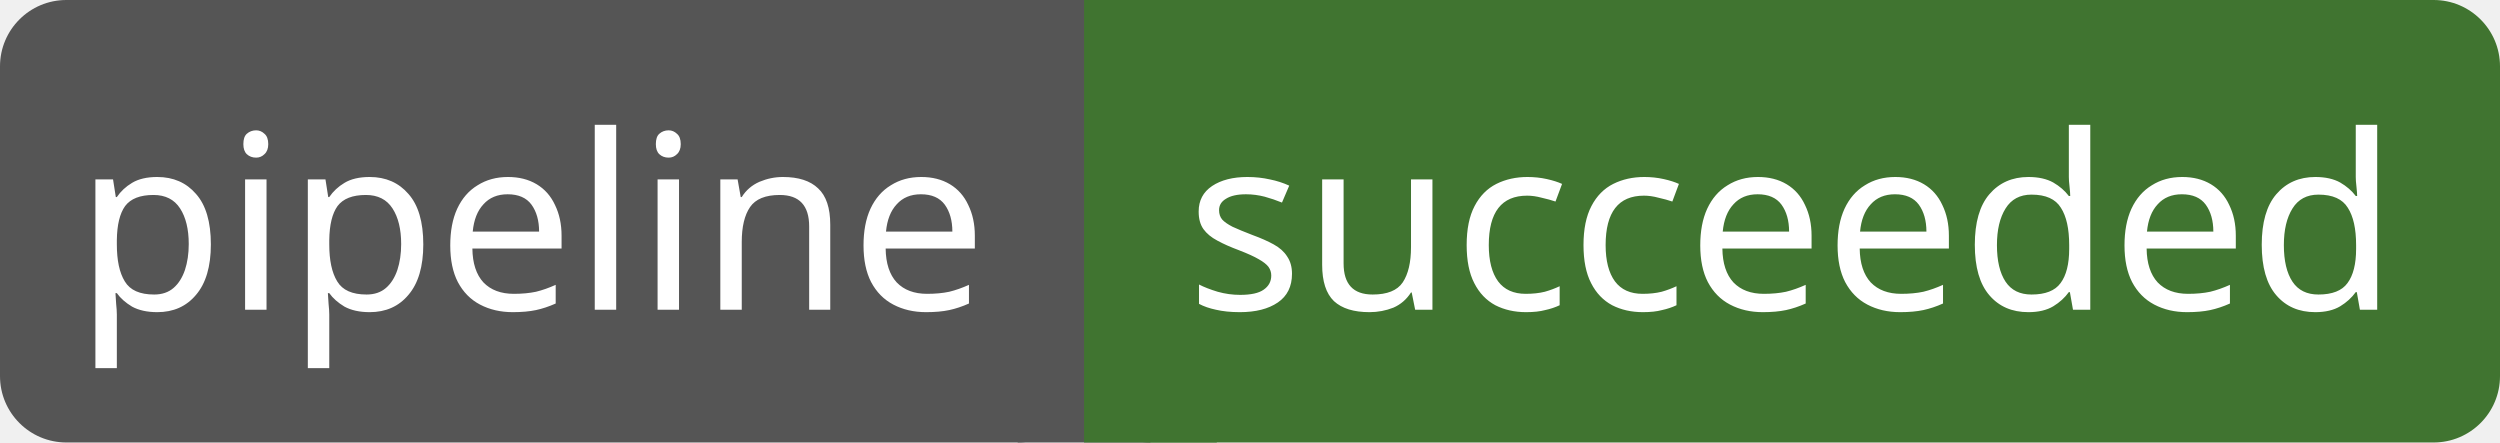
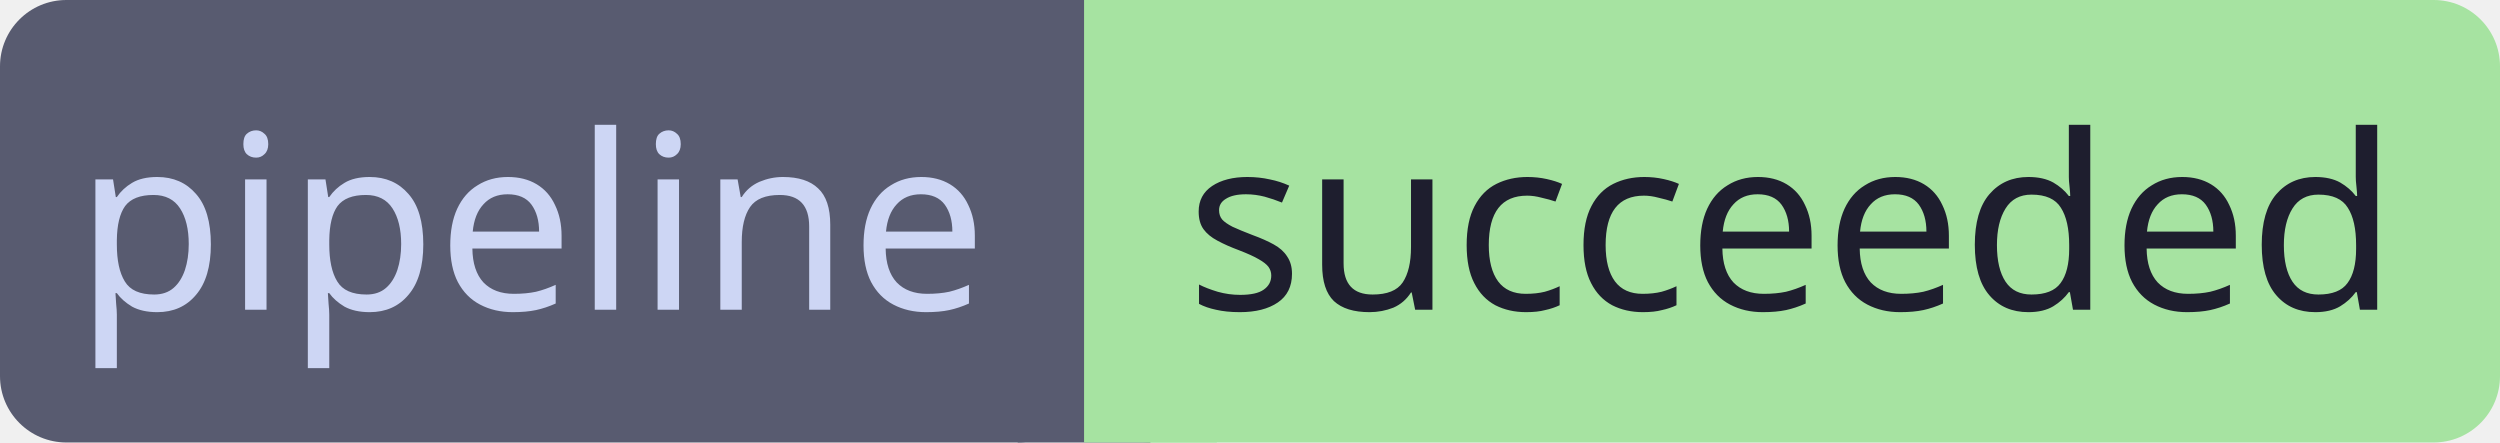
<svg xmlns="http://www.w3.org/2000/svg" id="pipeline-succeeded" width="113.0" height="20" viewBox="0 0 113.0 20">
  <g shape-rendering="geometricPrecision">
-     <rect x="0" width="49.0" height="20" fill="#555" rx="3" ry="3" />
-     <rect x="49.0" width="64.0" height="20" fill="#407430" rx="3" ry="3" />
-     <rect x="46.0" width="6" height="20" fill="#555" rx="0" ry="0" />
-     <rect x="49.0" width="6" height="20" fill="#407430" rx="0" ry="0" />
+     <rect x="0" width="49.0" height="20" fill="#585b70" rx="3" ry="3" />
+     <rect x="49.0" width="64.0" height="20" fill="#a6e3a1" rx="3" ry="3" />
+     <rect x="46.0" width="6" height="20" fill="#585b70" rx="0" ry="0" />
+     <rect x="49.0" width="6" height="20" fill="#a6e3a1" rx="0" ry="0" />
  </g>
  <g text-anchor="middle" shape-rendering="geometricPrecision">
-     <text fill="#fff" font-size="11" font-family="sans-serif" style="font-weight: 500" x="24.0" y="14">pipeline</text>
-     <text fill="#fff" font-size="11" font-family="sans-serif" style="font-weight: 500" x="81.0" y="14">succeeded</text>
+     <text fill="#cdd6f4" font-size="11" font-family="sans-serif" style="font-weight: 500" x="24.0" y="14">pipeline</text>
+     <text fill="#1e1e2e" font-size="11" font-family="sans-serif" style="font-weight: 500" x="81.0" y="14">succeeded</text>
  </g>
</svg>
